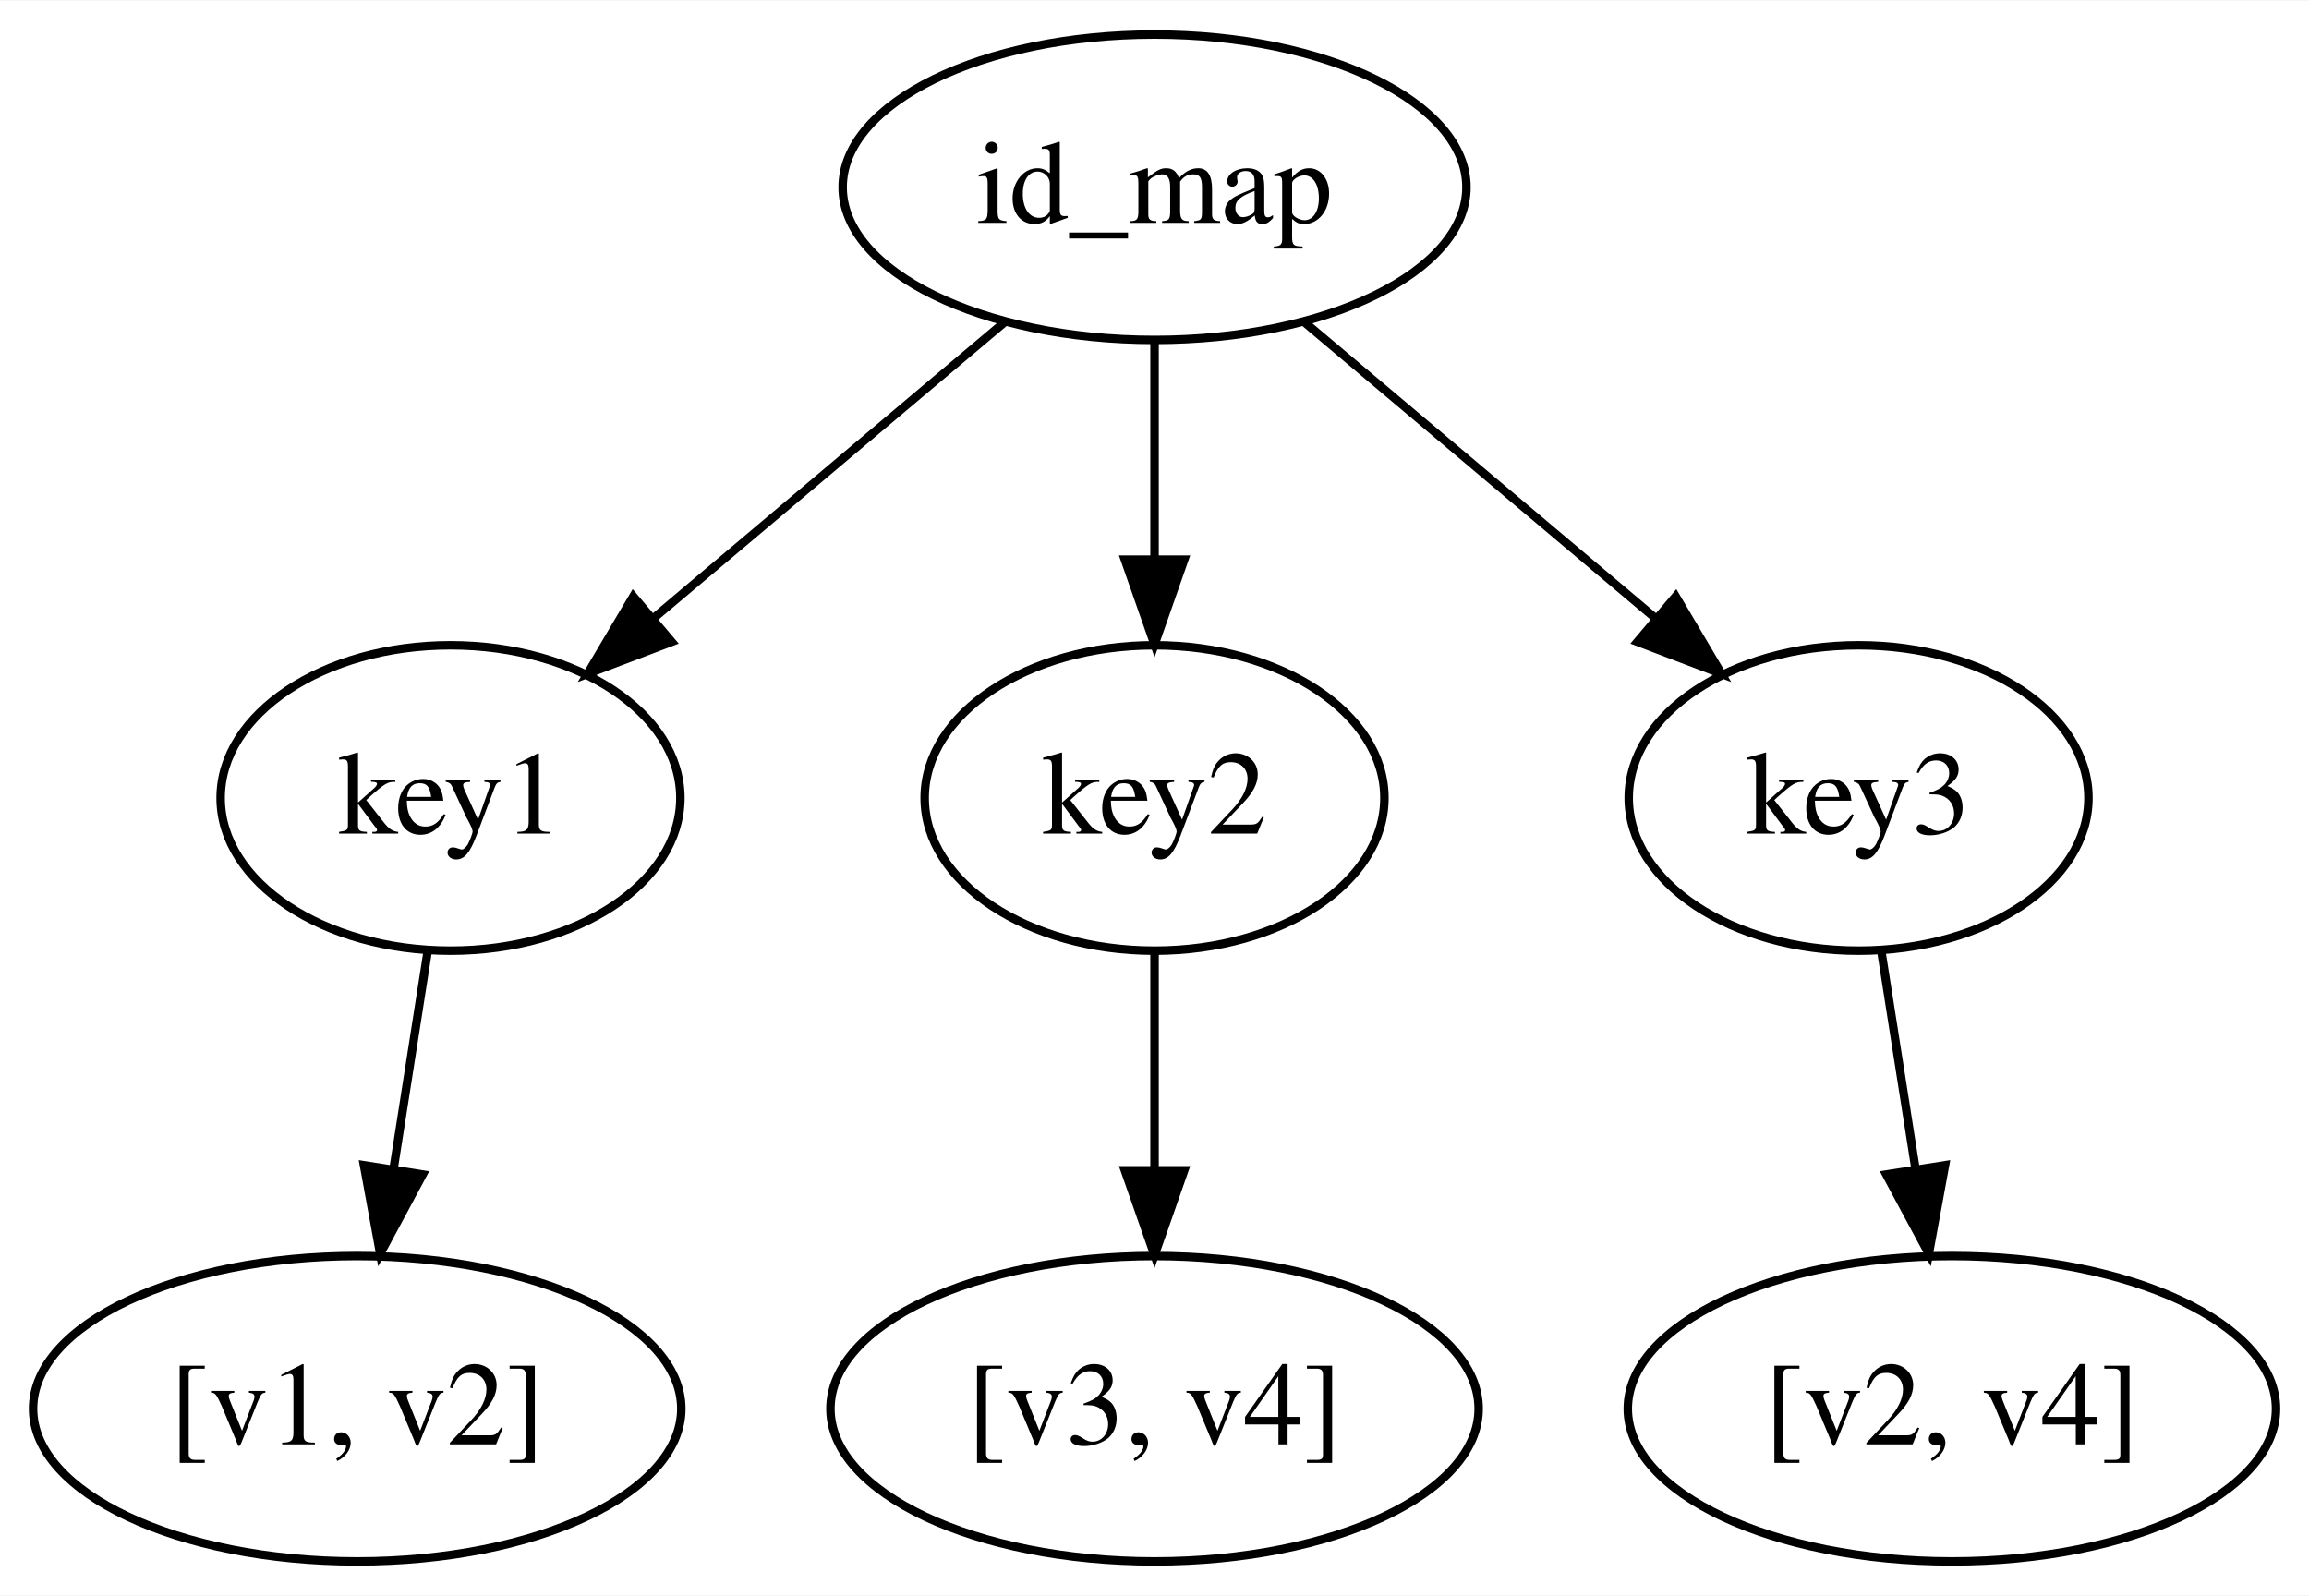
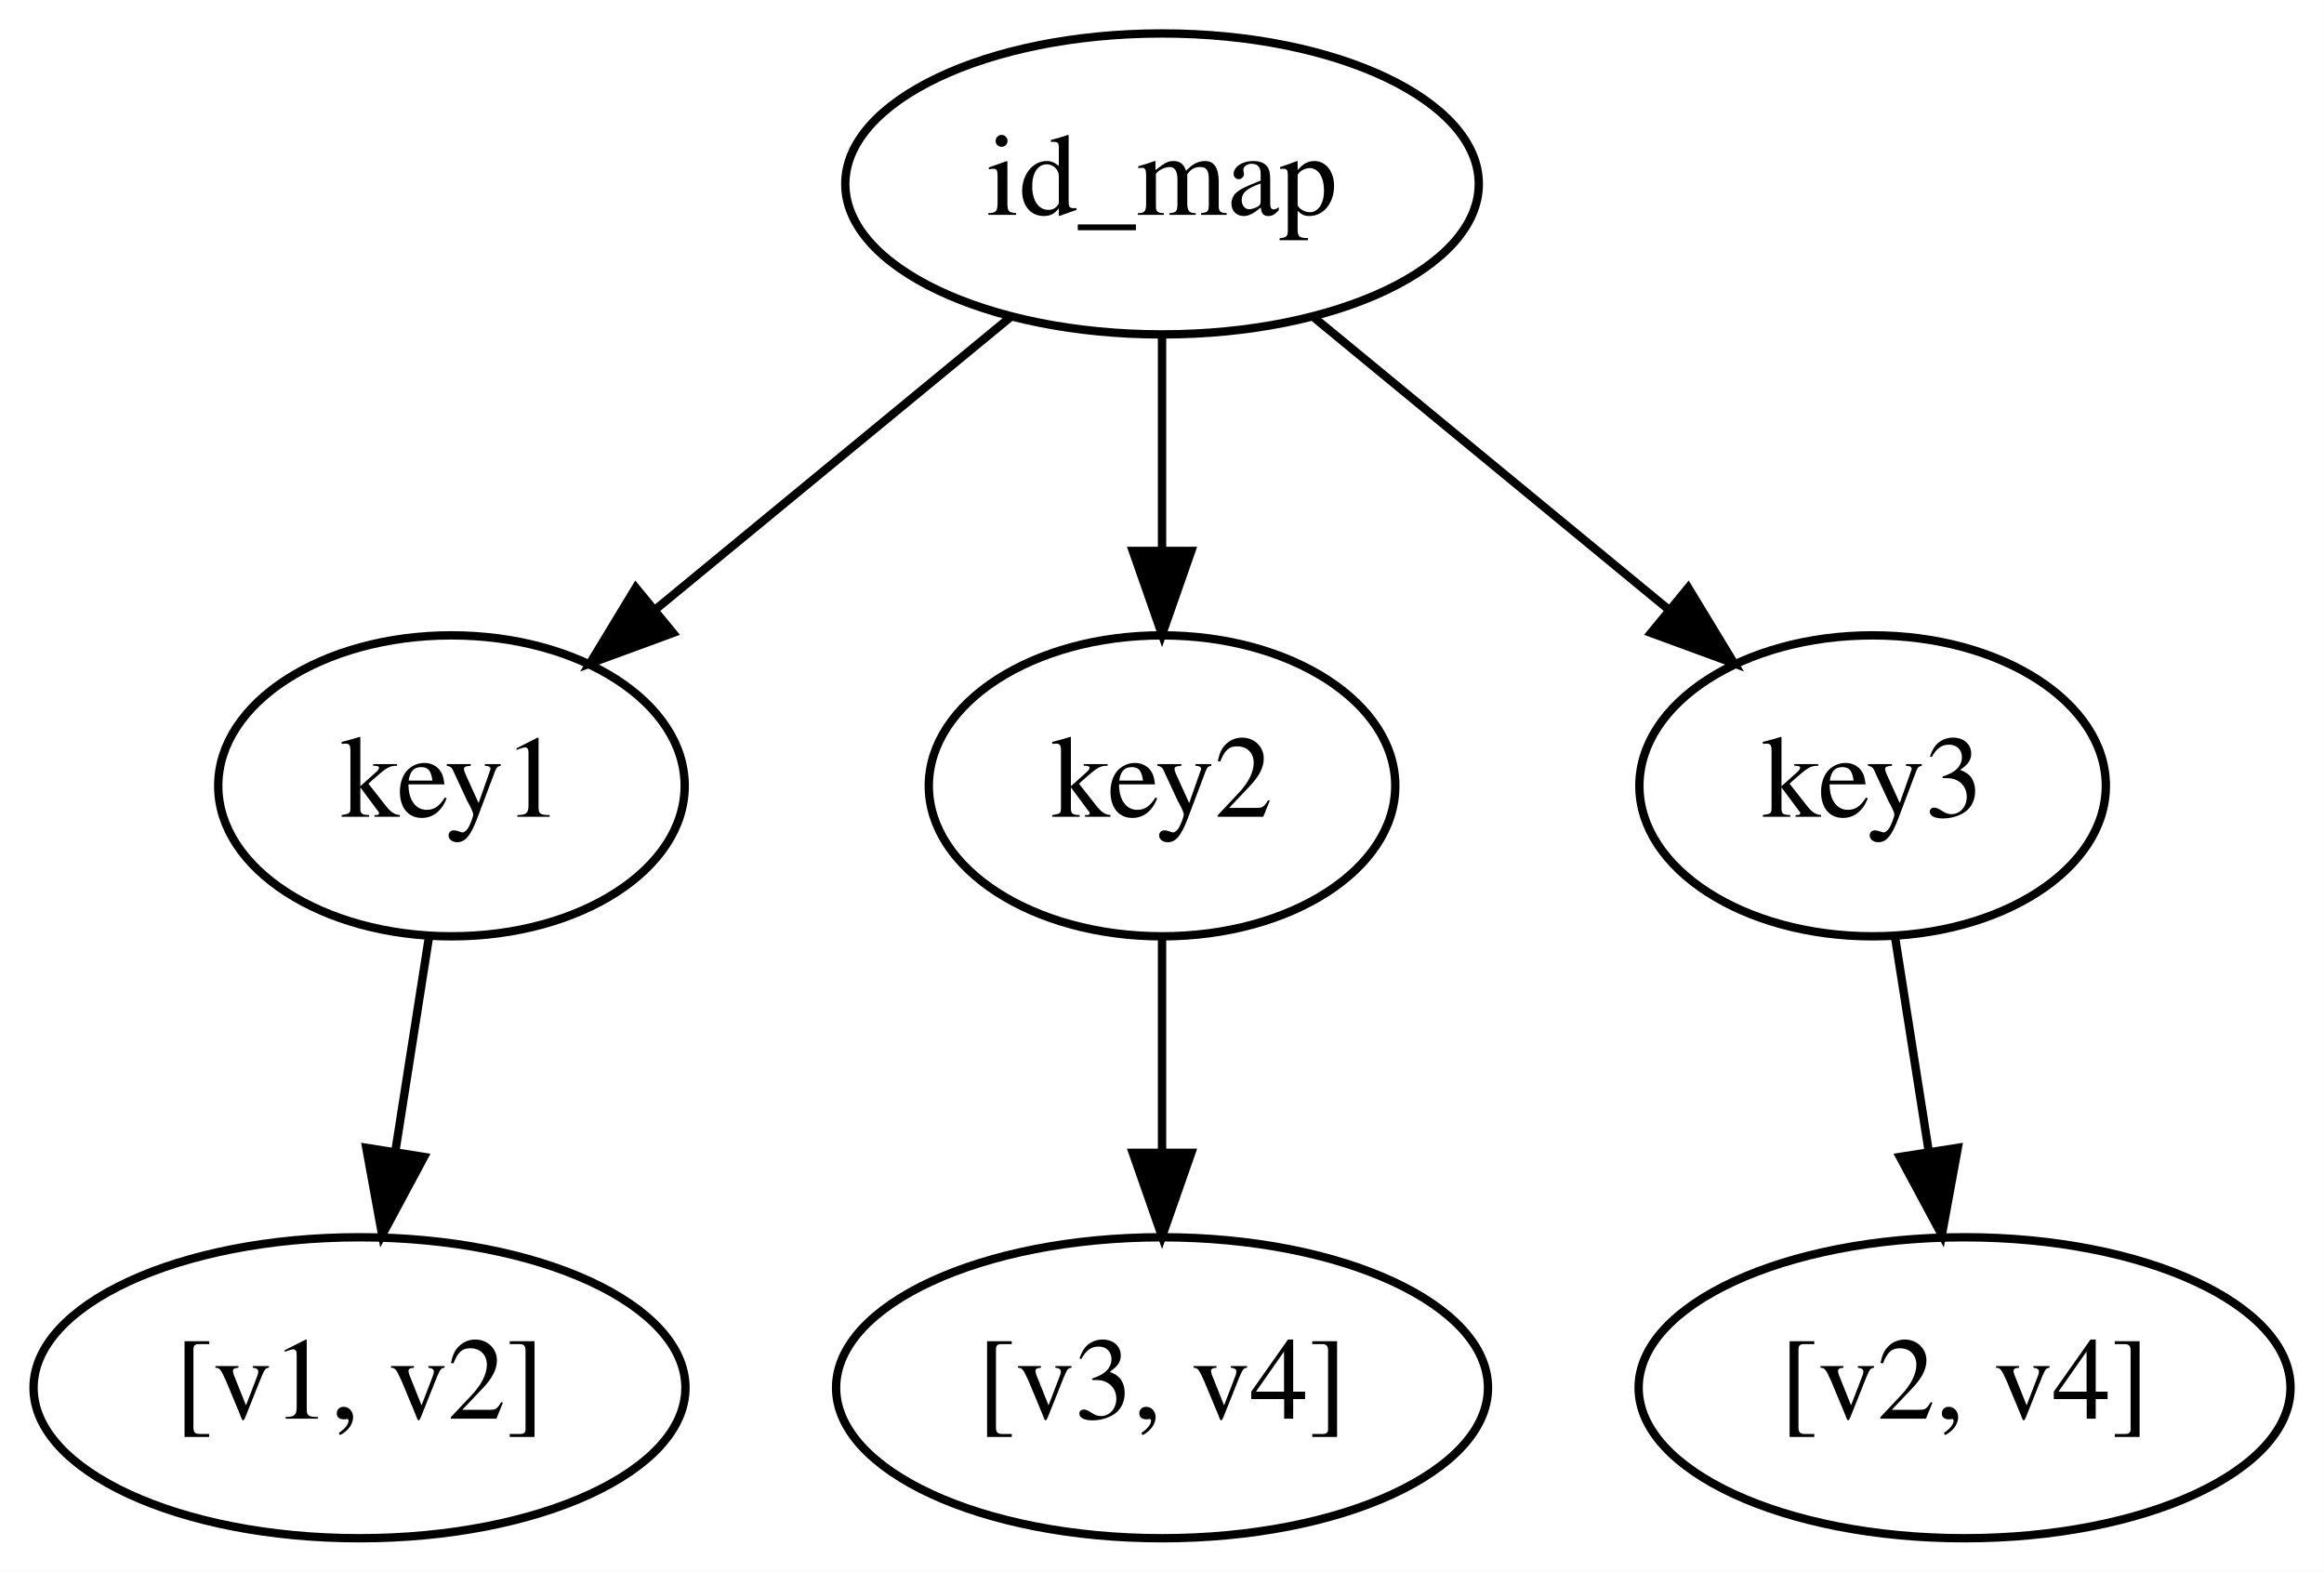
- <svg xmlns="http://www.w3.org/2000/svg" width="272pt" height="188pt" viewBox="0.00 0.00 272.21 188.00">
+ <svg xmlns="http://www.w3.org/2000/svg" width="278pt" height="188pt" viewBox="0.00 0.00 277.99 188.00">
  <g id="graph0" class="graph" transform="scale(1 1) rotate(0) translate(4 184)">
-     <polygon fill="white" stroke="transparent" points="-4,4 -4,-184 268.21,-184 268.21,4 -4,4" />
+     <polygon fill="white" stroke="transparent" points="-4,4 -4,-184 273.99,-184 273.99,4 -4,4" />
    <g id="node1" class="node">
-       <ellipse fill="none" stroke="black" cx="132.11" cy="-162" rx="36.77" ry="18" />
-       <text text-anchor="middle" x="132.11" y="-157.8" font-family="Times,serif" font-size="14.00">id_map</text>
+       <ellipse fill="none" stroke="black" cx="135" cy="-162" rx="37.89" ry="18" />
+       <text text-anchor="middle" x="135" y="-158.3" font-family="Times,serif" font-size="14.00">id_map</text>
    </g>
    <g id="node2" class="node">
-       <ellipse fill="none" stroke="black" cx="49.11" cy="-90" rx="27.1" ry="18" />
-       <text text-anchor="middle" x="49.11" y="-85.8" font-family="Times,serif" font-size="14.00">key1</text>
+       <ellipse fill="none" stroke="black" cx="50" cy="-90" rx="27.9" ry="18" />
+       <text text-anchor="middle" x="50" y="-86.3" font-family="Times,serif" font-size="14.00">key1</text>
    </g>
    <g id="edge1" class="edge">
-       <path fill="none" stroke="black" d="M114.5,-146.15C102.44,-135.98 86.3,-122.37 73.07,-111.21" />
-       <polygon fill="black" stroke="black" points="75.18,-108.41 65.27,-104.64 70.66,-113.76 75.18,-108.41" />
+       <path fill="none" stroke="black" d="M116.97,-146.15C104.62,-135.98 88.09,-122.37 74.54,-111.21" />
+       <polygon fill="black" stroke="black" points="76.5,-108.29 66.56,-104.64 72.05,-113.7 76.5,-108.29" />
    </g>
    <g id="node4" class="node">
-       <ellipse fill="none" stroke="black" cx="132.11" cy="-90" rx="27.1" ry="18" />
-       <text text-anchor="middle" x="132.11" y="-85.8" font-family="Times,serif" font-size="14.00">key2</text>
+       <ellipse fill="none" stroke="black" cx="135" cy="-90" rx="27.9" ry="18" />
+       <text text-anchor="middle" x="135" y="-86.3" font-family="Times,serif" font-size="14.00">key2</text>
    </g>
    <g id="edge3" class="edge">
-       <path fill="none" stroke="black" d="M132.11,-143.7C132.11,-135.98 132.11,-126.71 132.11,-118.11" />
-       <polygon fill="black" stroke="black" points="135.61,-118.1 132.11,-108.1 128.61,-118.1 135.61,-118.1" />
+       <path fill="none" stroke="black" d="M135,-143.7C135,-135.98 135,-126.71 135,-118.11" />
+       <polygon fill="black" stroke="black" points="138.5,-118.1 135,-108.1 131.5,-118.1 138.5,-118.1" />
    </g>
    <g id="node6" class="node">
-       <ellipse fill="none" stroke="black" cx="215.11" cy="-90" rx="27.1" ry="18" />
-       <text text-anchor="middle" x="215.11" y="-85.8" font-family="Times,serif" font-size="14.00">key3</text>
+       <ellipse fill="none" stroke="black" cx="220" cy="-90" rx="27.9" ry="18" />
+       <text text-anchor="middle" x="220" y="-86.3" font-family="Times,serif" font-size="14.00">key3</text>
    </g>
    <g id="edge5" class="edge">
-       <path fill="none" stroke="black" d="M149.71,-146.15C161.77,-135.98 177.91,-122.37 191.14,-111.21" />
-       <polygon fill="black" stroke="black" points="193.55,-113.76 198.94,-104.64 189.04,-108.41 193.55,-113.76" />
+       <path fill="none" stroke="black" d="M153.02,-146.15C165.37,-135.98 181.9,-122.37 195.45,-111.21" />
+       <polygon fill="black" stroke="black" points="197.94,-113.7 203.44,-104.64 193.49,-108.29 197.94,-113.7" />
    </g>
    <g id="node3" class="node">
-       <ellipse fill="none" stroke="black" cx="38.11" cy="-18" rx="38.21" ry="18" />
-       <text text-anchor="middle" x="38.11" y="-13.8" font-family="Times,serif" font-size="14.00">[v1, v2]</text>
+       <ellipse fill="none" stroke="black" cx="39" cy="-18" rx="38.99" ry="18" />
+       <text text-anchor="middle" x="39" y="-14.3" font-family="Times,serif" font-size="14.00">[v1, v2]</text>
    </g>
    <g id="edge2" class="edge">
-       <path fill="none" stroke="black" d="M46.44,-72.05C45.23,-64.35 43.77,-55.03 42.41,-46.36" />
-       <polygon fill="black" stroke="black" points="45.83,-45.61 40.82,-36.28 38.91,-46.7 45.83,-45.61" />
+       <path fill="none" stroke="black" d="M47.33,-72.05C46.12,-64.35 44.66,-55.03 43.3,-46.36" />
+       <polygon fill="black" stroke="black" points="46.72,-45.61 41.71,-36.28 39.81,-46.7 46.72,-45.61" />
    </g>
    <g id="node5" class="node">
-       <ellipse fill="none" stroke="black" cx="132.11" cy="-18" rx="38.21" ry="18" />
-       <text text-anchor="middle" x="132.11" y="-13.8" font-family="Times,serif" font-size="14.00">[v3, v4]</text>
+       <ellipse fill="none" stroke="black" cx="135" cy="-18" rx="38.99" ry="18" />
+       <text text-anchor="middle" x="135" y="-14.3" font-family="Times,serif" font-size="14.00">[v3, v4]</text>
    </g>
    <g id="edge4" class="edge">
-       <path fill="none" stroke="black" d="M132.11,-71.7C132.11,-63.98 132.11,-54.71 132.11,-46.11" />
-       <polygon fill="black" stroke="black" points="135.61,-46.1 132.11,-36.1 128.61,-46.1 135.61,-46.1" />
+       <path fill="none" stroke="black" d="M135,-71.7C135,-63.98 135,-54.71 135,-46.11" />
+       <polygon fill="black" stroke="black" points="138.5,-46.1 135,-36.1 131.5,-46.1 138.5,-46.1" />
    </g>
    <g id="node7" class="node">
-       <ellipse fill="none" stroke="black" cx="226.11" cy="-18" rx="38.21" ry="18" />
-       <text text-anchor="middle" x="226.11" y="-13.8" font-family="Times,serif" font-size="14.00">[v2, v4]</text>
+       <ellipse fill="none" stroke="black" cx="231" cy="-18" rx="38.99" ry="18" />
+       <text text-anchor="middle" x="231" y="-14.3" font-family="Times,serif" font-size="14.00">[v2, v4]</text>
    </g>
    <g id="edge6" class="edge">
-       <path fill="none" stroke="black" d="M217.77,-72.05C218.98,-64.35 220.44,-55.03 221.81,-46.36" />
-       <polygon fill="black" stroke="black" points="225.3,-46.7 223.39,-36.28 218.38,-45.61 225.3,-46.7" />
+       <path fill="none" stroke="black" d="M222.66,-72.05C223.87,-64.35 225.34,-55.03 226.7,-46.36" />
+       <polygon fill="black" stroke="black" points="230.19,-46.7 228.28,-36.28 223.27,-45.61 230.19,-46.7" />
    </g>
  </g>
</svg>
